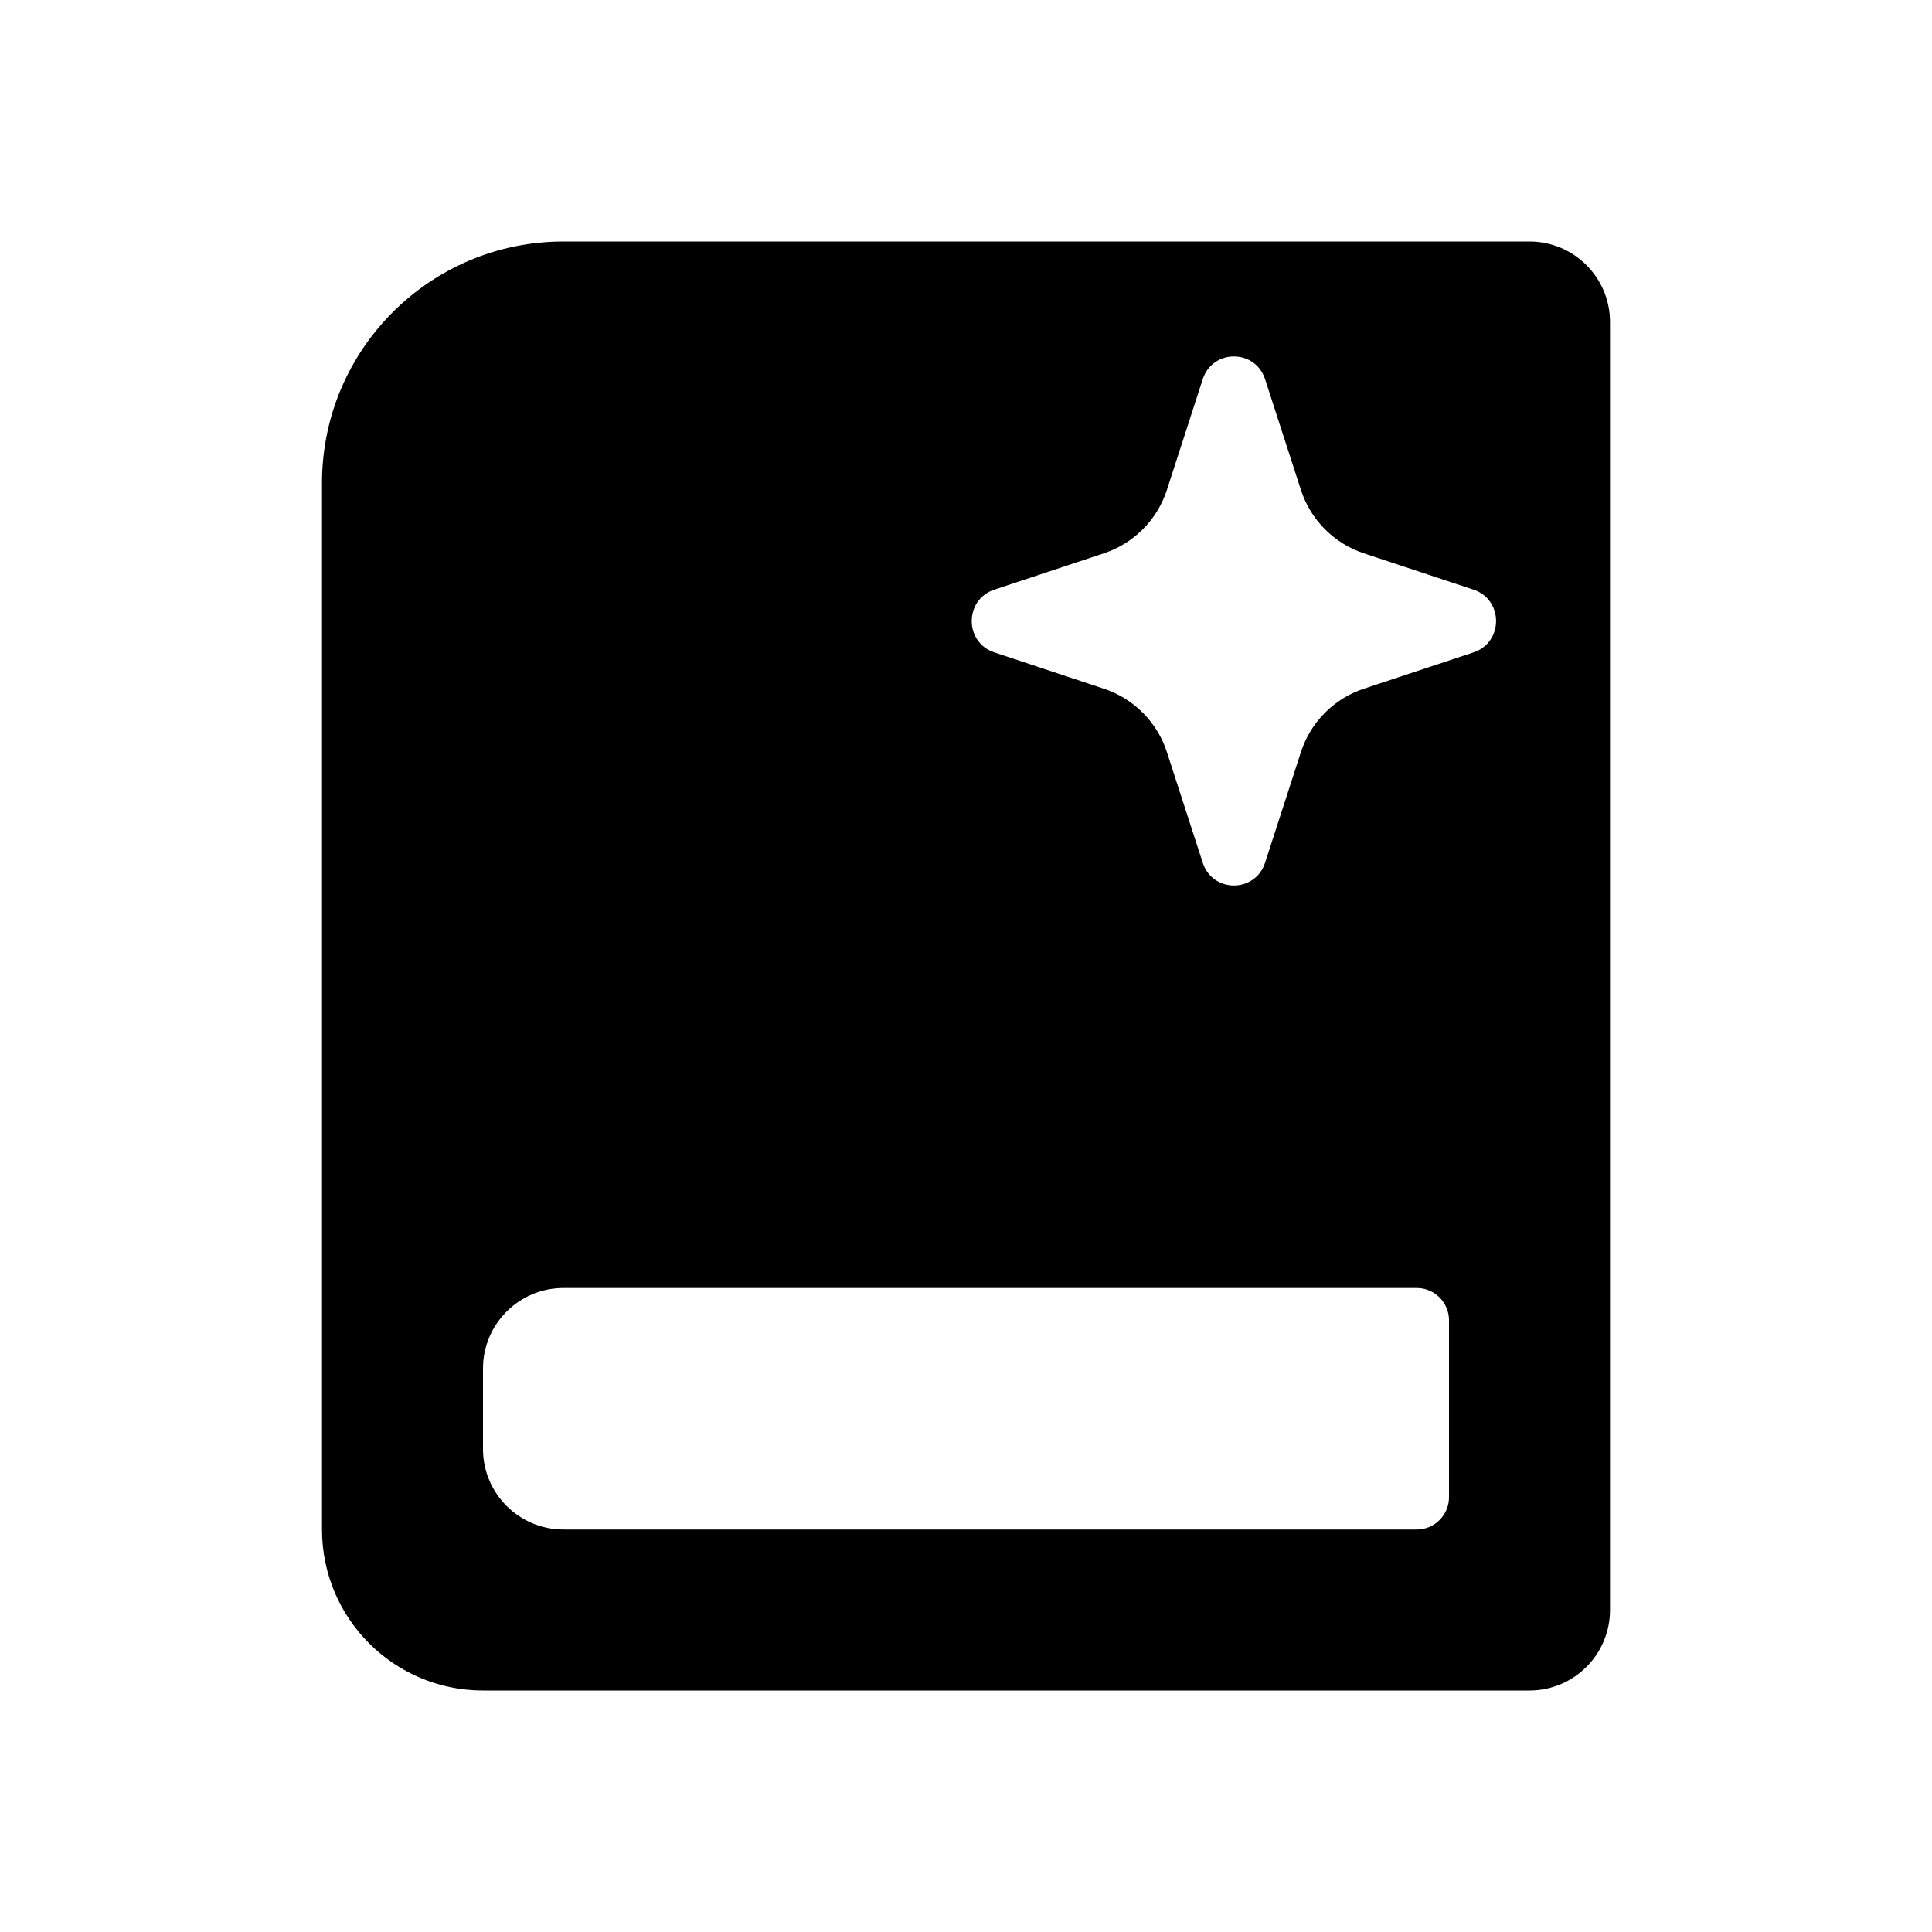
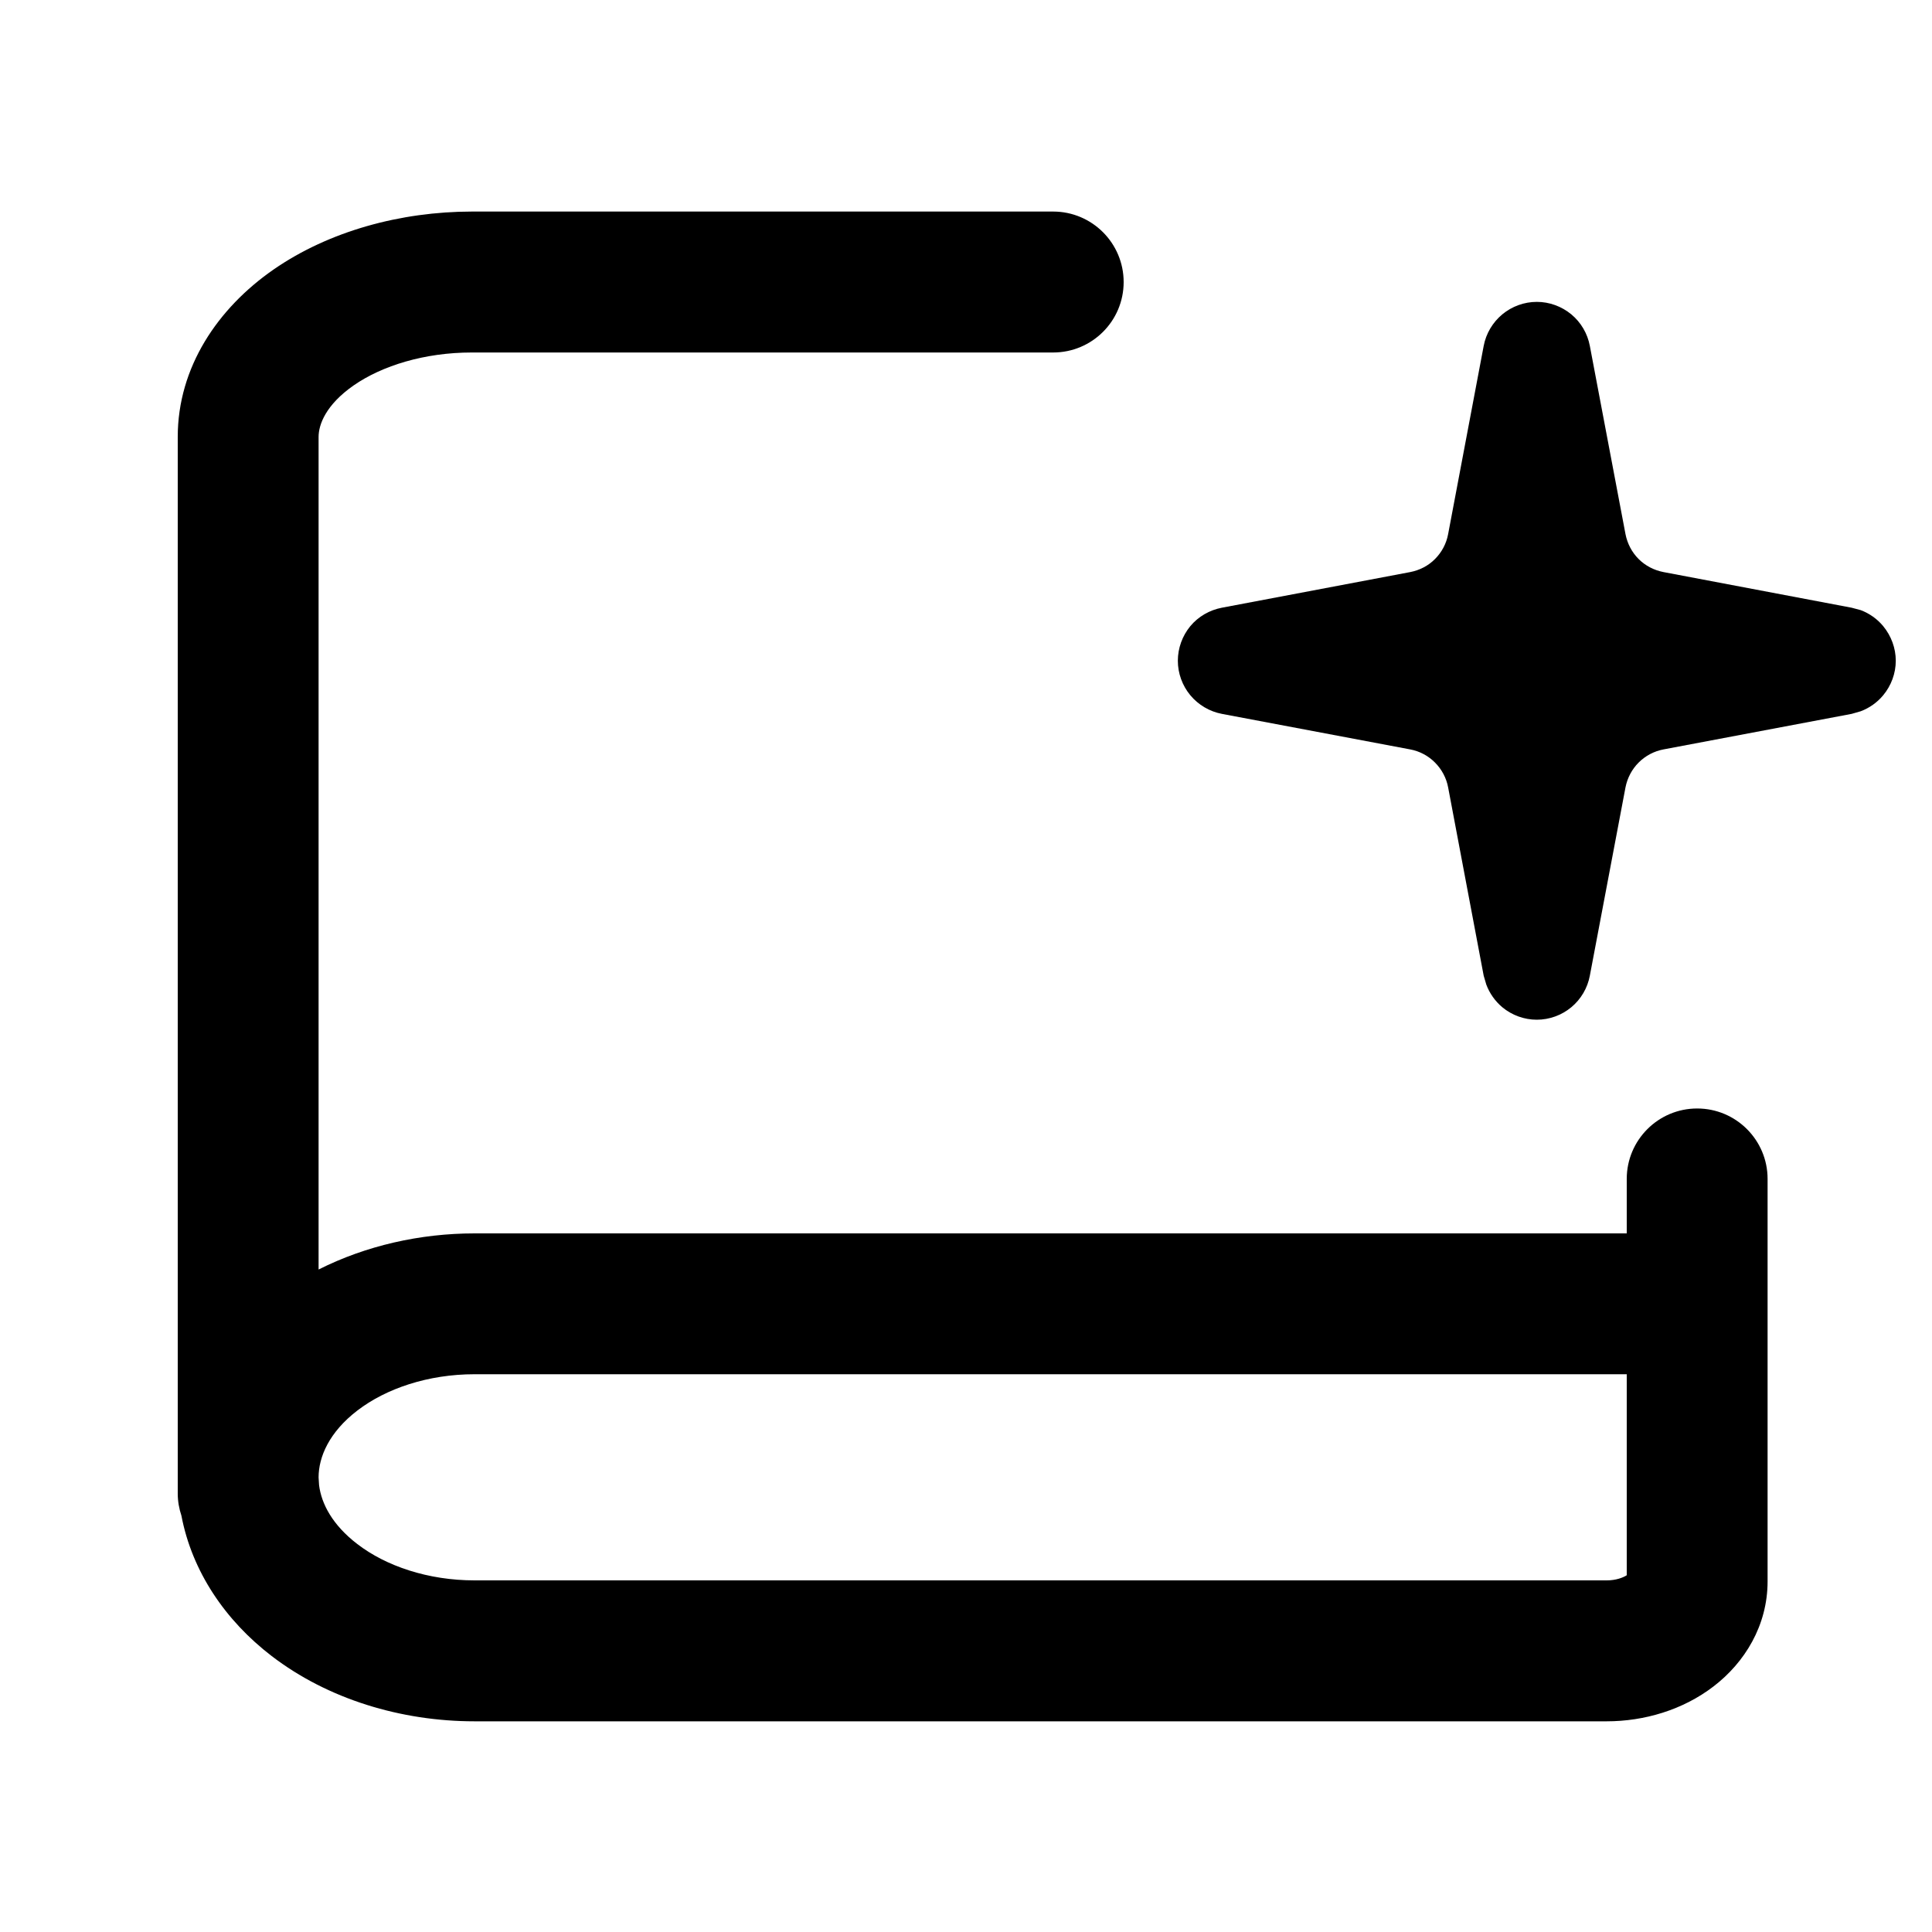
- <svg xmlns="http://www.w3.org/2000/svg" width="24" height="24" viewBox="0 0 24 24" fill="none">
-   <path d="M19 3C19.552 3 20 3.448 20 4V20C20 20.552 19.552 21 19 21H6C4.895 21 4 20.105 4 19V6C4 4.343 5.343 3 7 3H19ZM7 16C6.448 16 6 16.448 6 17V18C6 18.552 6.448 19 7 19H17.6C17.82 19 18 18.82 18 18.6V16.4C18 16.18 17.82 16 17.6 16H7ZM15.715 4.71C15.592 4.334 15.064 4.334 14.941 4.71L14.495 6.088C14.374 6.46 14.082 6.751 13.714 6.873L12.351 7.325C11.978 7.449 11.978 7.98 12.351 8.104L13.714 8.556C14.082 8.678 14.374 8.969 14.495 9.341L14.941 10.718C15.064 11.094 15.592 11.094 15.715 10.718L16.161 9.341C16.282 8.969 16.573 8.678 16.941 8.556L18.305 8.104C18.678 7.98 18.678 7.449 18.305 7.325L16.941 6.873C16.573 6.751 16.282 6.459 16.161 6.088L15.715 4.71Z" fill="currentColor" />
+ <svg xmlns="http://www.w3.org/2000/svg" width="20" height="20" viewBox="0 0 20 20" fill="none">
+   <path d="M10.902 2.19C11.305 2.19 11.632 2.517 11.632 2.92C11.632 3.323 11.305 3.649 10.902 3.649H4.884C4.394 3.649 3.955 3.786 3.662 3.989C3.372 4.191 3.298 4.396 3.298 4.523V13.142C3.788 12.895 4.349 12.768 4.913 12.768H16.84V12.204C16.84 11.801 17.167 11.475 17.569 11.475C17.972 11.475 18.298 11.802 18.298 12.204V16.371C18.298 16.827 18.061 17.211 17.738 17.458C17.42 17.702 17.02 17.819 16.632 17.819H4.913C4.152 17.819 3.394 17.589 2.812 17.143C2.332 16.775 1.988 16.268 1.878 15.69C1.854 15.618 1.84 15.541 1.84 15.461V4.523C1.84 3.801 2.255 3.19 2.832 2.79C3.407 2.392 4.147 2.191 4.884 2.19H10.902ZM4.913 14.226C4.431 14.226 3.996 14.374 3.699 14.602C3.407 14.826 3.298 15.083 3.298 15.294L3.303 15.374C3.327 15.568 3.443 15.788 3.699 15.984C3.996 16.212 4.431 16.36 4.913 16.36H16.632C16.73 16.36 16.802 16.331 16.84 16.307V14.226H4.913ZM15.909 3.125C16.039 3.125 16.165 3.171 16.266 3.254C16.366 3.337 16.434 3.453 16.458 3.581L16.827 5.529C16.846 5.627 16.893 5.717 16.963 5.787C17.033 5.857 17.123 5.903 17.22 5.922L19.168 6.291L19.262 6.316C19.352 6.35 19.433 6.407 19.495 6.482C19.578 6.583 19.625 6.71 19.625 6.84C19.625 6.97 19.578 7.097 19.495 7.197C19.433 7.272 19.352 7.329 19.262 7.363L19.168 7.39L17.22 7.758C17.123 7.776 17.033 7.824 16.963 7.894C16.893 7.964 16.846 8.054 16.827 8.151L16.458 10.1C16.434 10.228 16.366 10.344 16.266 10.427C16.166 10.51 16.039 10.556 15.909 10.556C15.779 10.556 15.652 10.51 15.552 10.427C15.477 10.364 15.42 10.283 15.386 10.192L15.359 10.1L14.991 8.151C14.973 8.054 14.925 7.964 14.855 7.894C14.786 7.824 14.696 7.776 14.599 7.758L12.649 7.39C12.522 7.366 12.405 7.297 12.322 7.197C12.239 7.097 12.193 6.97 12.193 6.84C12.193 6.71 12.239 6.583 12.322 6.482C12.405 6.382 12.522 6.315 12.649 6.291L14.599 5.922C14.696 5.903 14.786 5.857 14.855 5.787C14.925 5.717 14.973 5.627 14.991 5.529L15.359 3.581C15.383 3.453 15.452 3.337 15.552 3.254C15.652 3.171 15.779 3.125 15.909 3.125Z" fill="currentColor" />
</svg>
